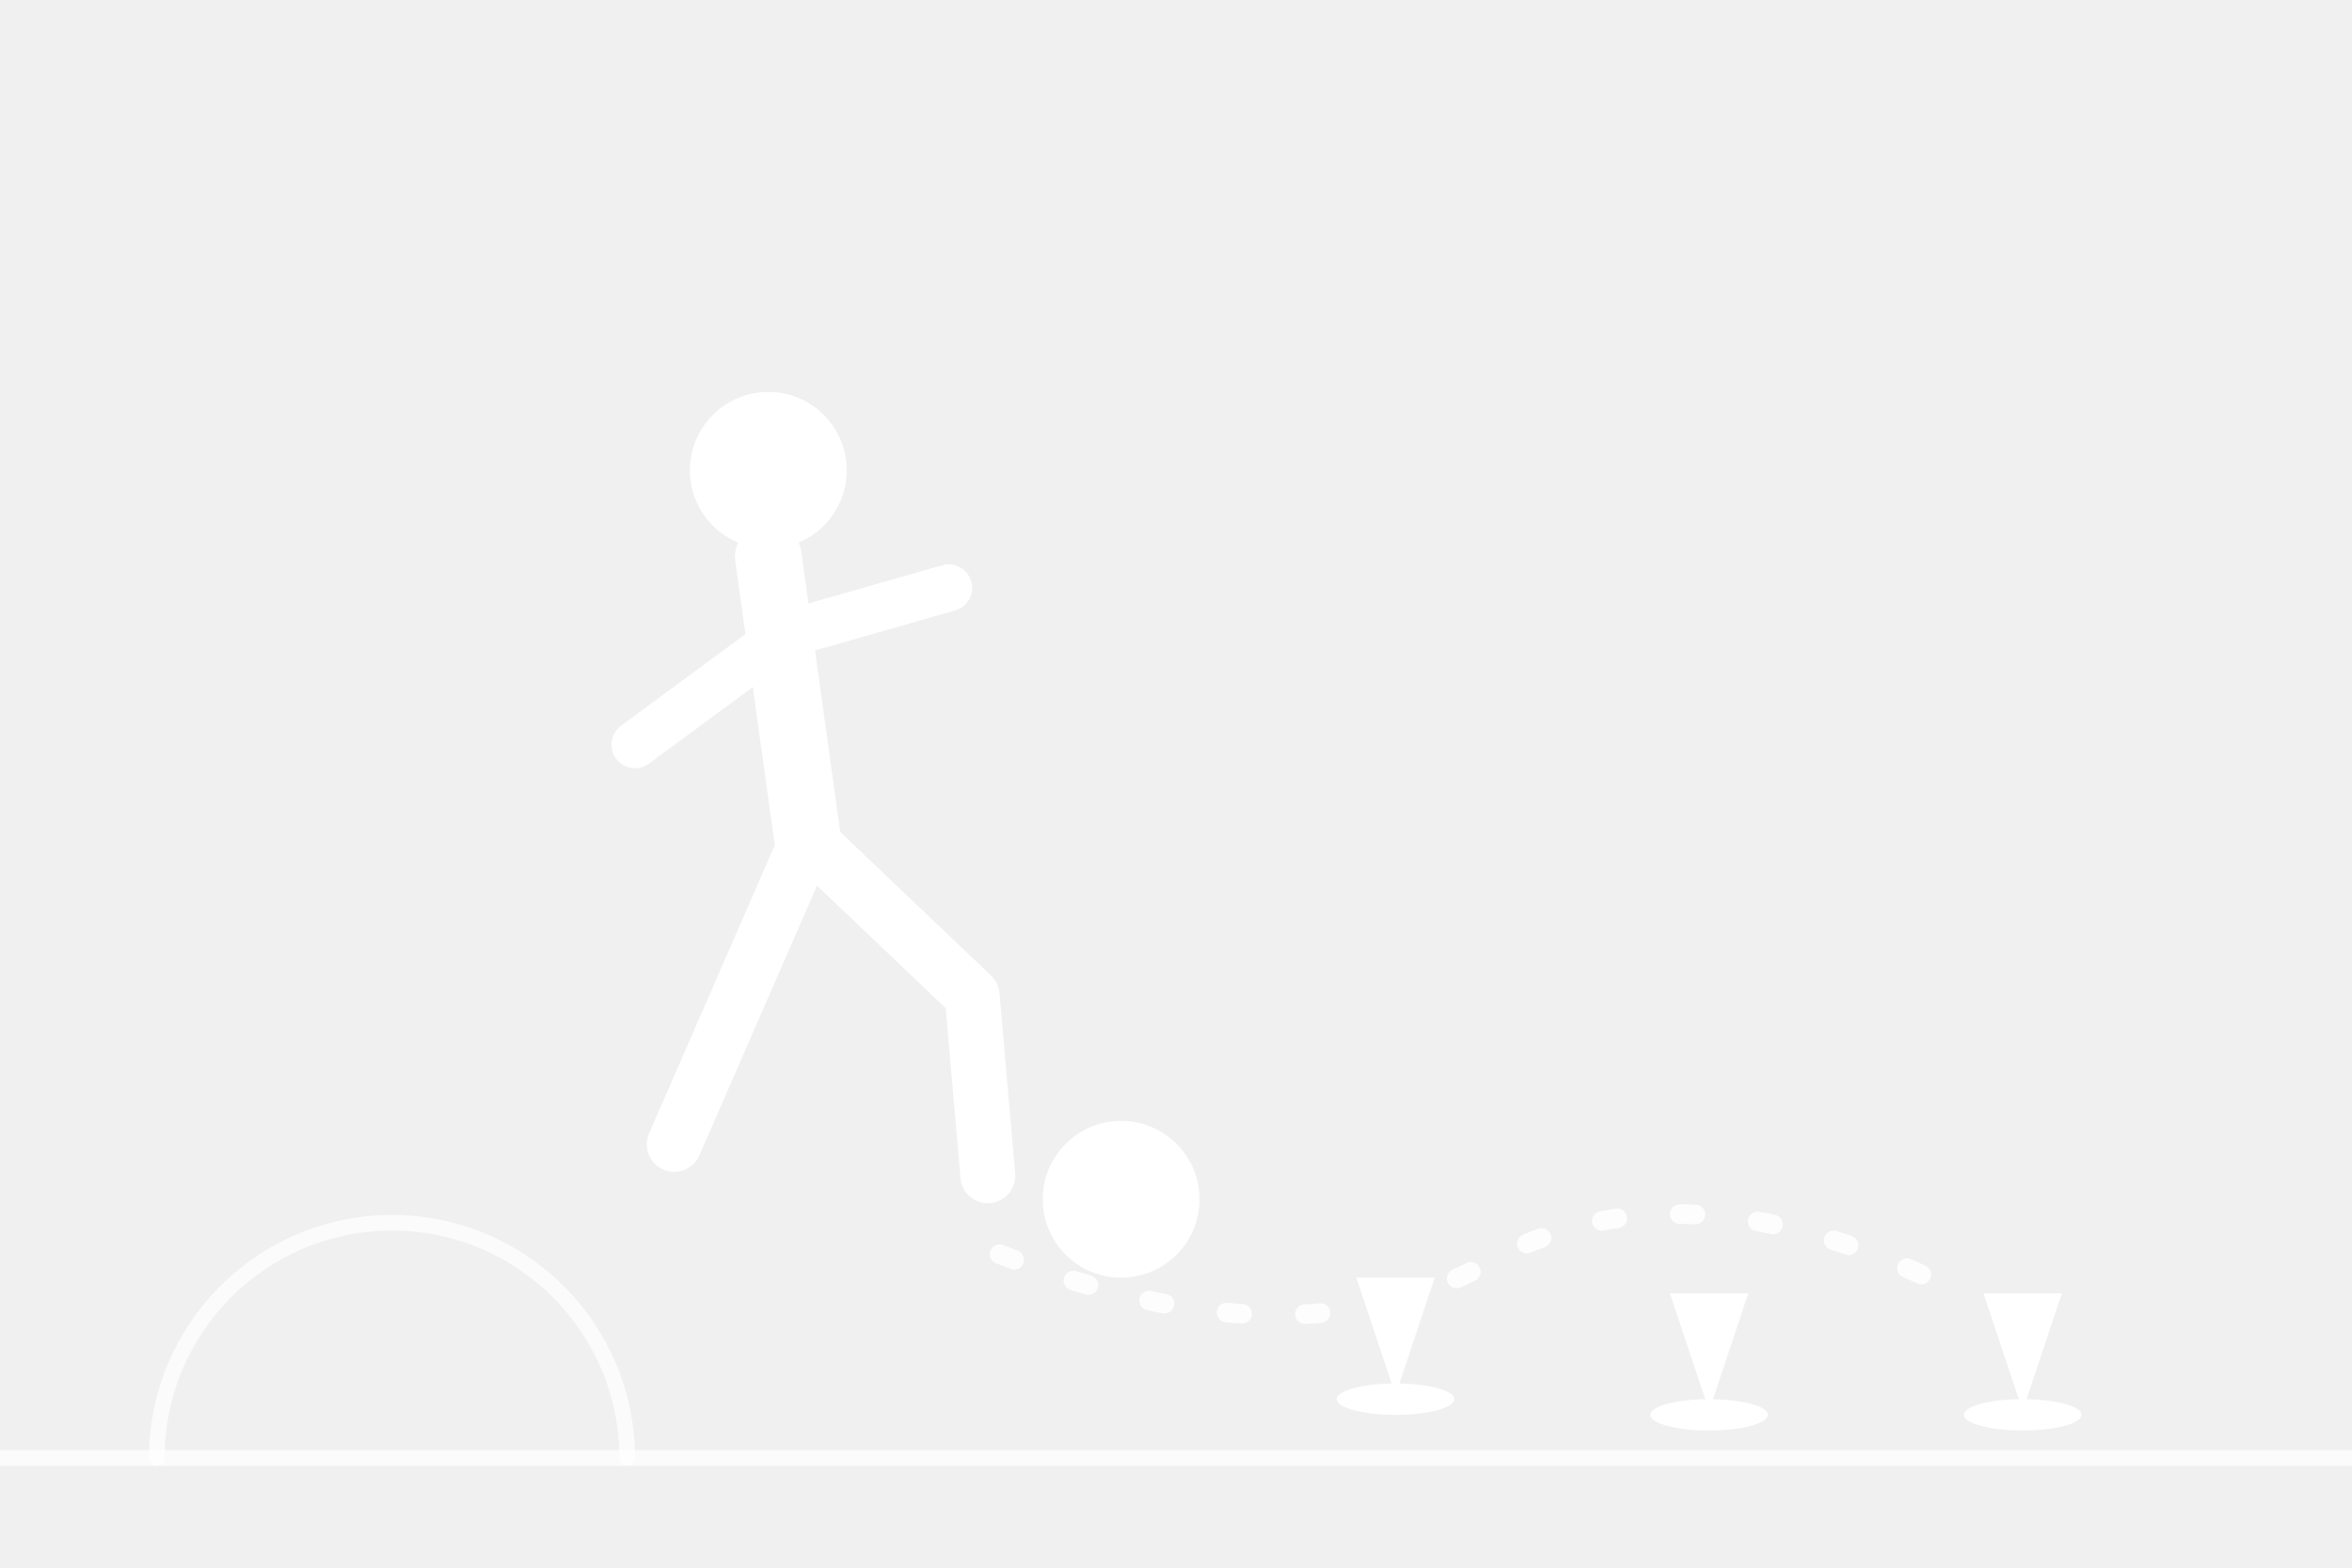
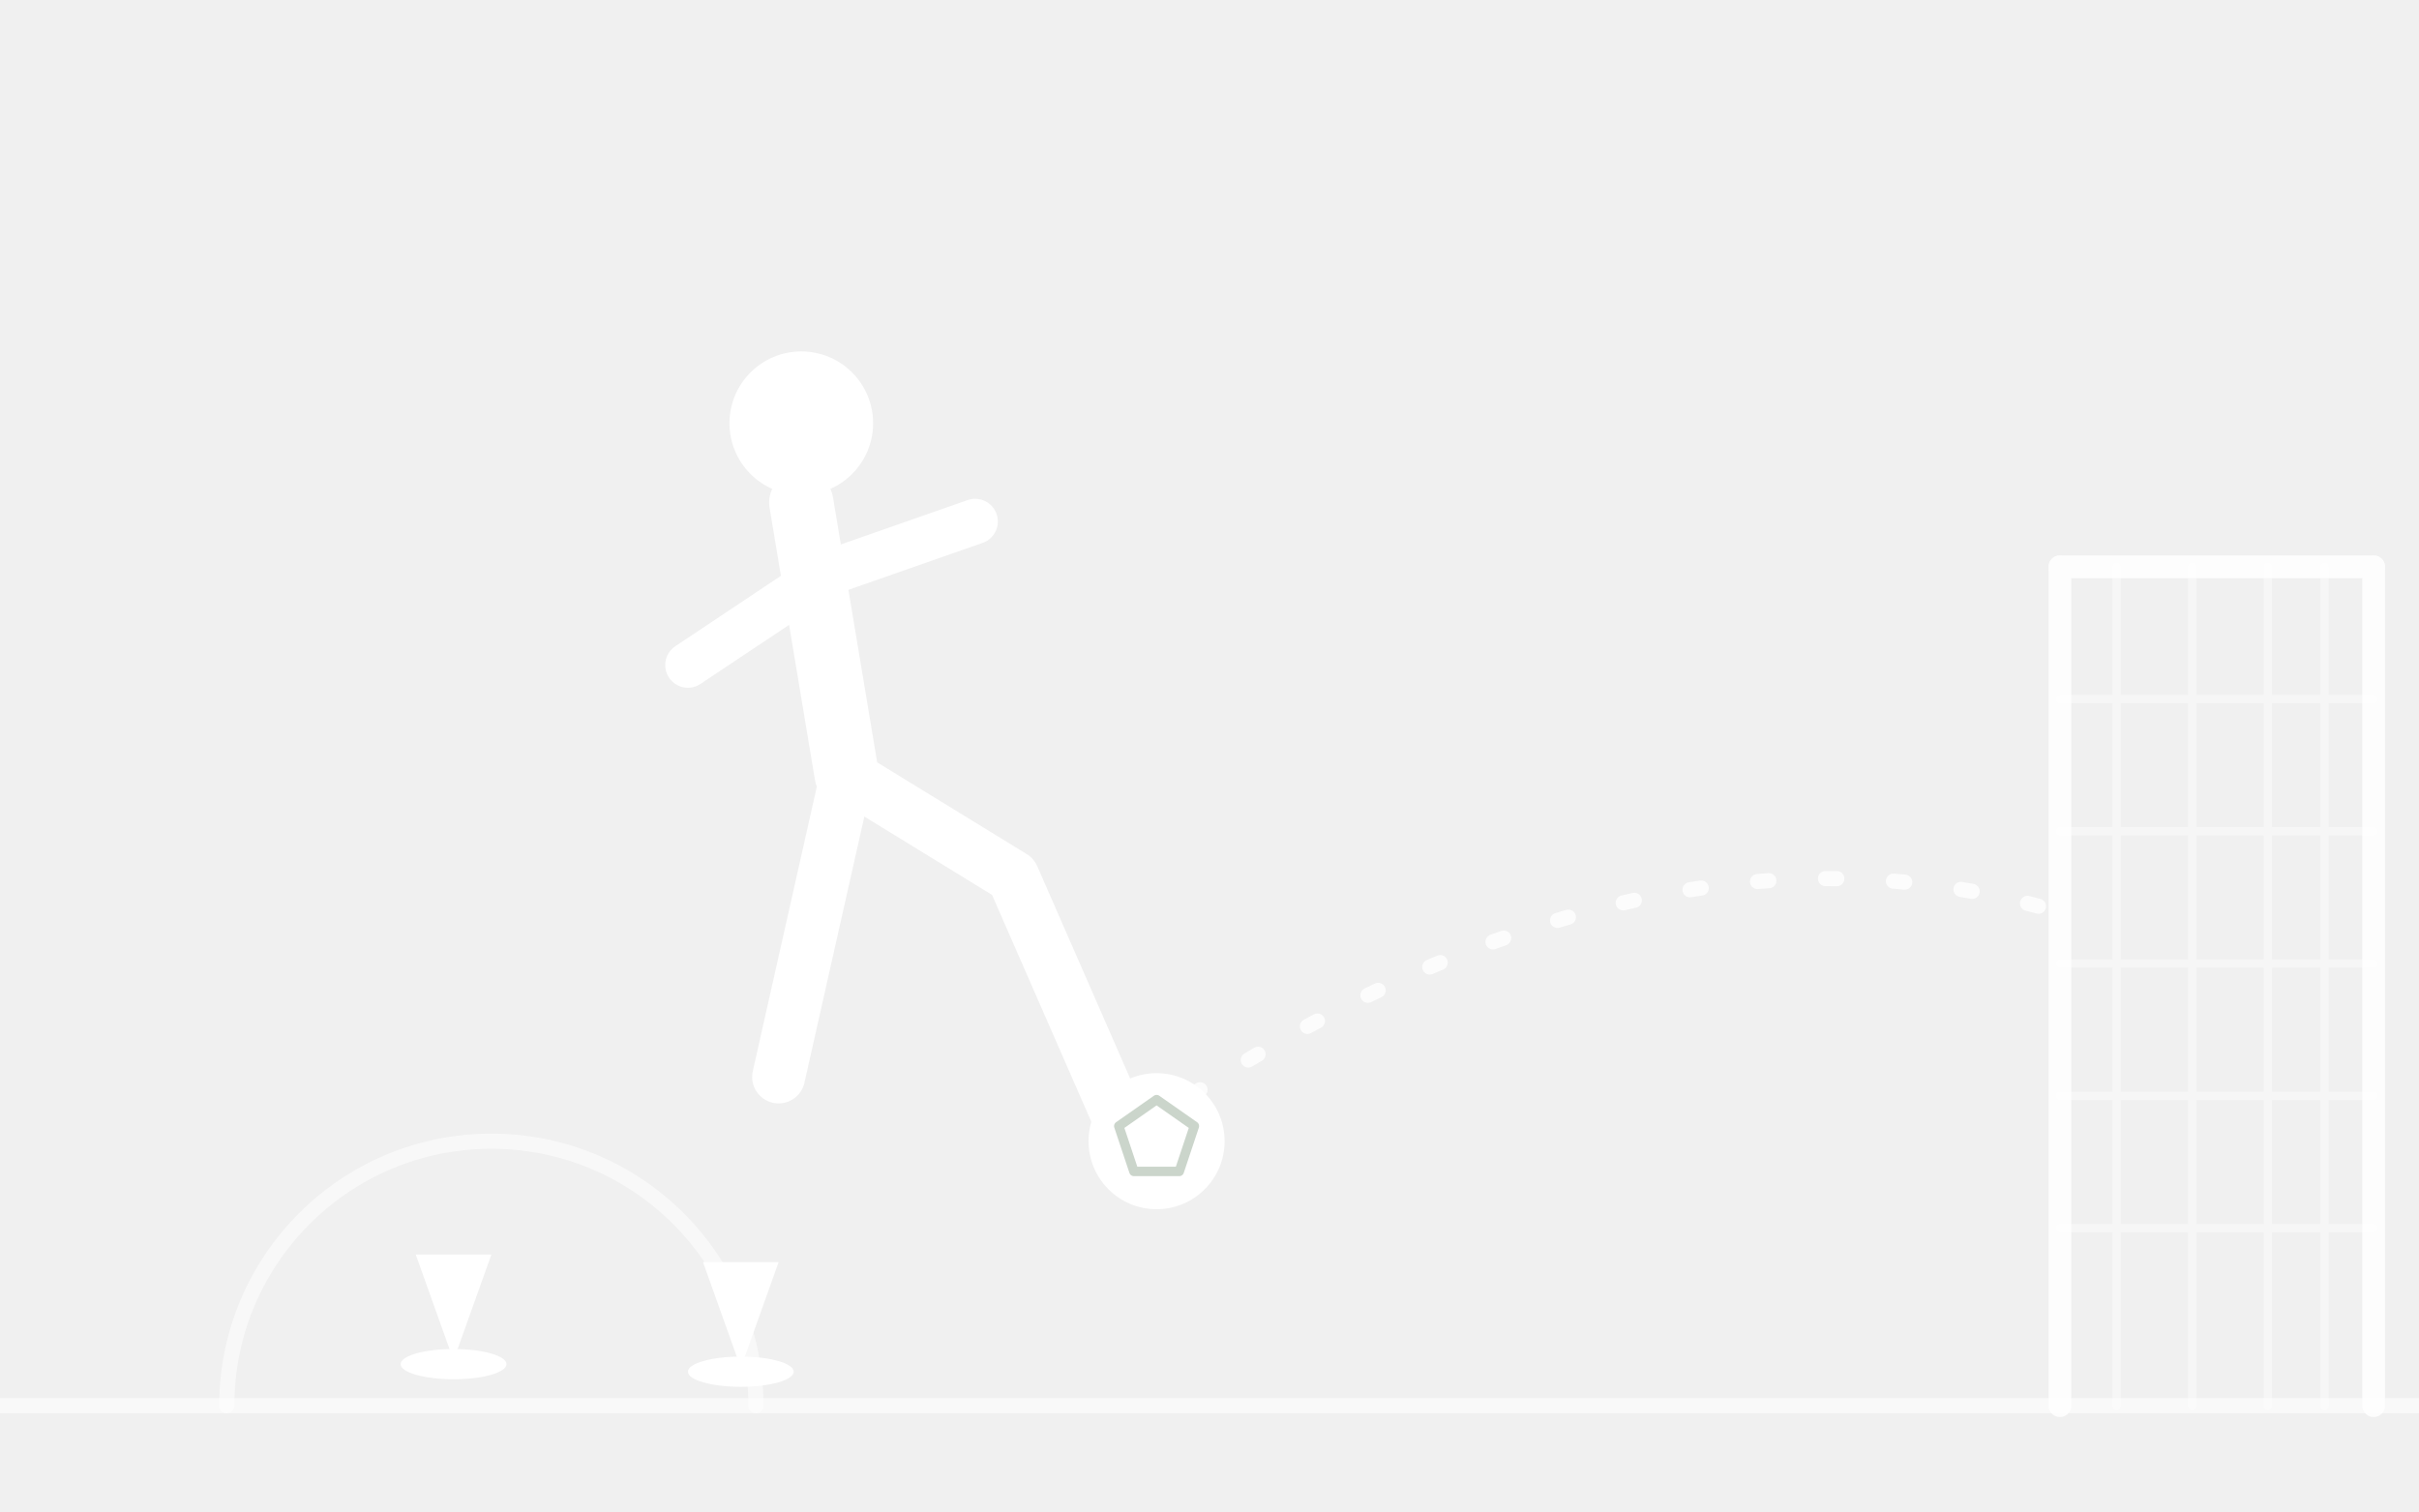
- <svg xmlns="http://www.w3.org/2000/svg" viewBox="0 0 600 400" fill="none" stroke="#ffffff" stroke-width="7" stroke-linecap="round" stroke-linejoin="round">
-   <path d="M0 372 H600" stroke-width="4" opacity="0.7" />
-   <path d="M40 372 A60 60 0 0 1 160 372" stroke-width="4" opacity="0.7" />
-   <path d="M255 320 Q 330 350 380 322 T 500 330" stroke-width="5" stroke-dasharray="4 16" opacity="0.85" />
+ <svg xmlns="http://www.w3.org/2000/svg" viewBox="0 0 640 400" fill="none" stroke="#ffffff" stroke-width="7" stroke-linecap="round" stroke-linejoin="round">
+   <path d="M0 372 H640" stroke-width="4" opacity="0.6" />
+   <path d="M60 372 A70 70 0 0 1 200 372" stroke-width="4" opacity="0.55" />
+   <g stroke-width="6" opacity="0.85">
+     <path d="M545 150 H628" />
+     <path d="M545 150 V372" />
+     <path d="M628 150 V372" />
+   </g>
+   <g stroke-width="2.2" opacity="0.4">
+     <path d="M545 185 H628 M545 220 H628 M545 255 H628 M545 290 H628 M545 325 H628" />
+     <path d="M560 150 V372 M580 150 V372 M600 150 V372 M615 150 V372" />
+   </g>
+   <path d="M300 300 Q 430 210 540 240" stroke-width="4" stroke-dasharray="3 15" opacity="0.8" />
  <g fill="#ffffff" stroke="none">
-     <path d="M356 356 L366 326 L346 326 Z" />
-     <ellipse cx="356" cy="357" rx="15" ry="4" />
-     <path d="M436 360 L446 330 L426 330 Z" />
-     <ellipse cx="436" cy="361" rx="15" ry="4" />
-     <path d="M516 360 L526 330 L506 330 Z" />
-     <ellipse cx="516" cy="361" rx="15" ry="4" />
+     <path d="M120 360 L130 332 L110 332 Z" />
+     <ellipse cx="120" cy="361" rx="14" ry="4" />
+     <path d="M196 362 L206 334 L186 334 Z" />
+     <ellipse cx="196" cy="363" rx="14" ry="4" />
  </g>
-   <circle cx="196" cy="120" r="20" fill="#ffffff" stroke="none" />
-   <path d="M196 142 L206 214" stroke-width="17" />
-   <path d="M206 214 L172 292" stroke-width="14" />
-   <path d="M206 214 L248 254 L252 300" stroke-width="14" />
-   <path d="M200 162 L242 150" stroke-width="12" />
-   <path d="M200 162 L162 190" stroke-width="12" />
-   <g stroke="#ffffff">
-     <circle cx="286" cy="306" r="20" fill="#ffffff" stroke="none" />
-     <path d="M286 294 l11 8 -4 13 h-14 l-4 -13 z" fill="none" stroke-width="3" opacity="0.5" />
-   </g>
+   <circle cx="212" cy="112" r="19" fill="#ffffff" stroke="none" />
+   <path d="M212 133 L224 205" stroke-width="17" />
+   <path d="M224 205 L206 285" stroke-width="14" />
+   <path d="M224 205 L268 232 L296 296" stroke-width="14" />
+   <path d="M218 152 L258 138" stroke-width="12" />
+   <path d="M218 152 L182 176" stroke-width="12" />
+   <circle cx="306" cy="302" r="18" fill="#ffffff" stroke="none" />
+   <path d="M306 291 l10 7 -4 12 h-12 l-4 -12 z" fill="none" stroke="#cbd5cb" stroke-width="2.5" />
</svg>
